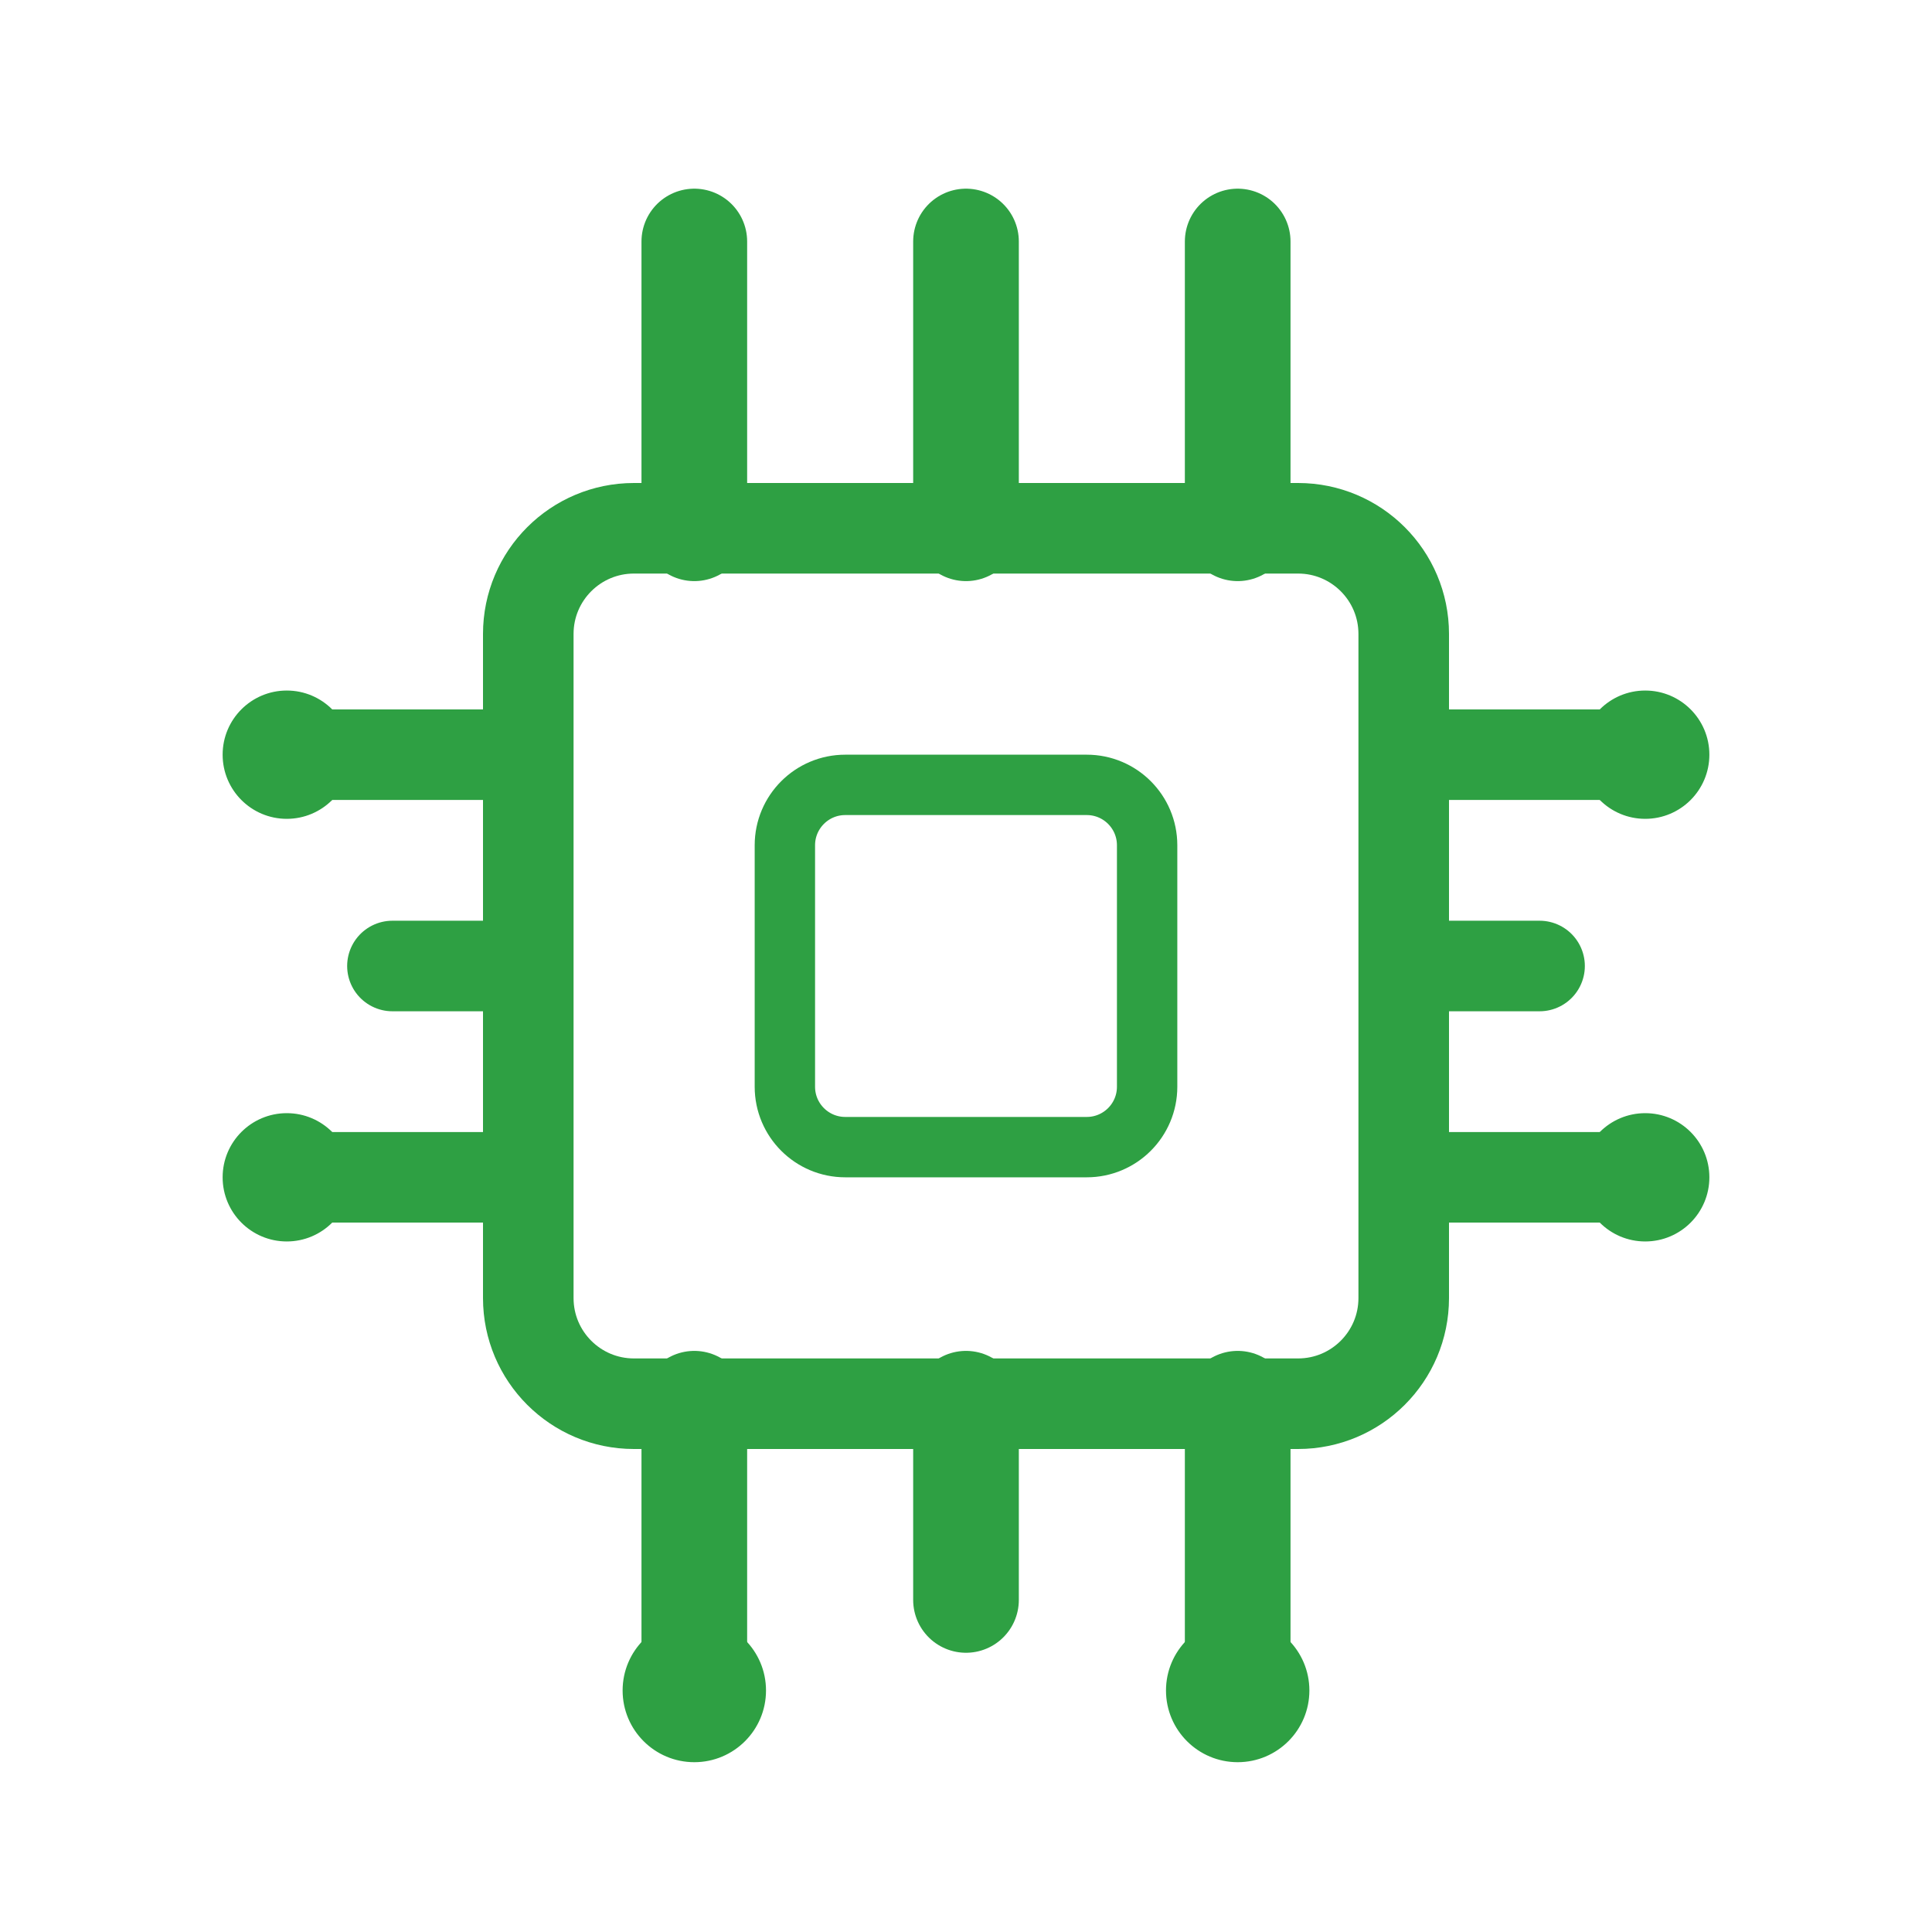
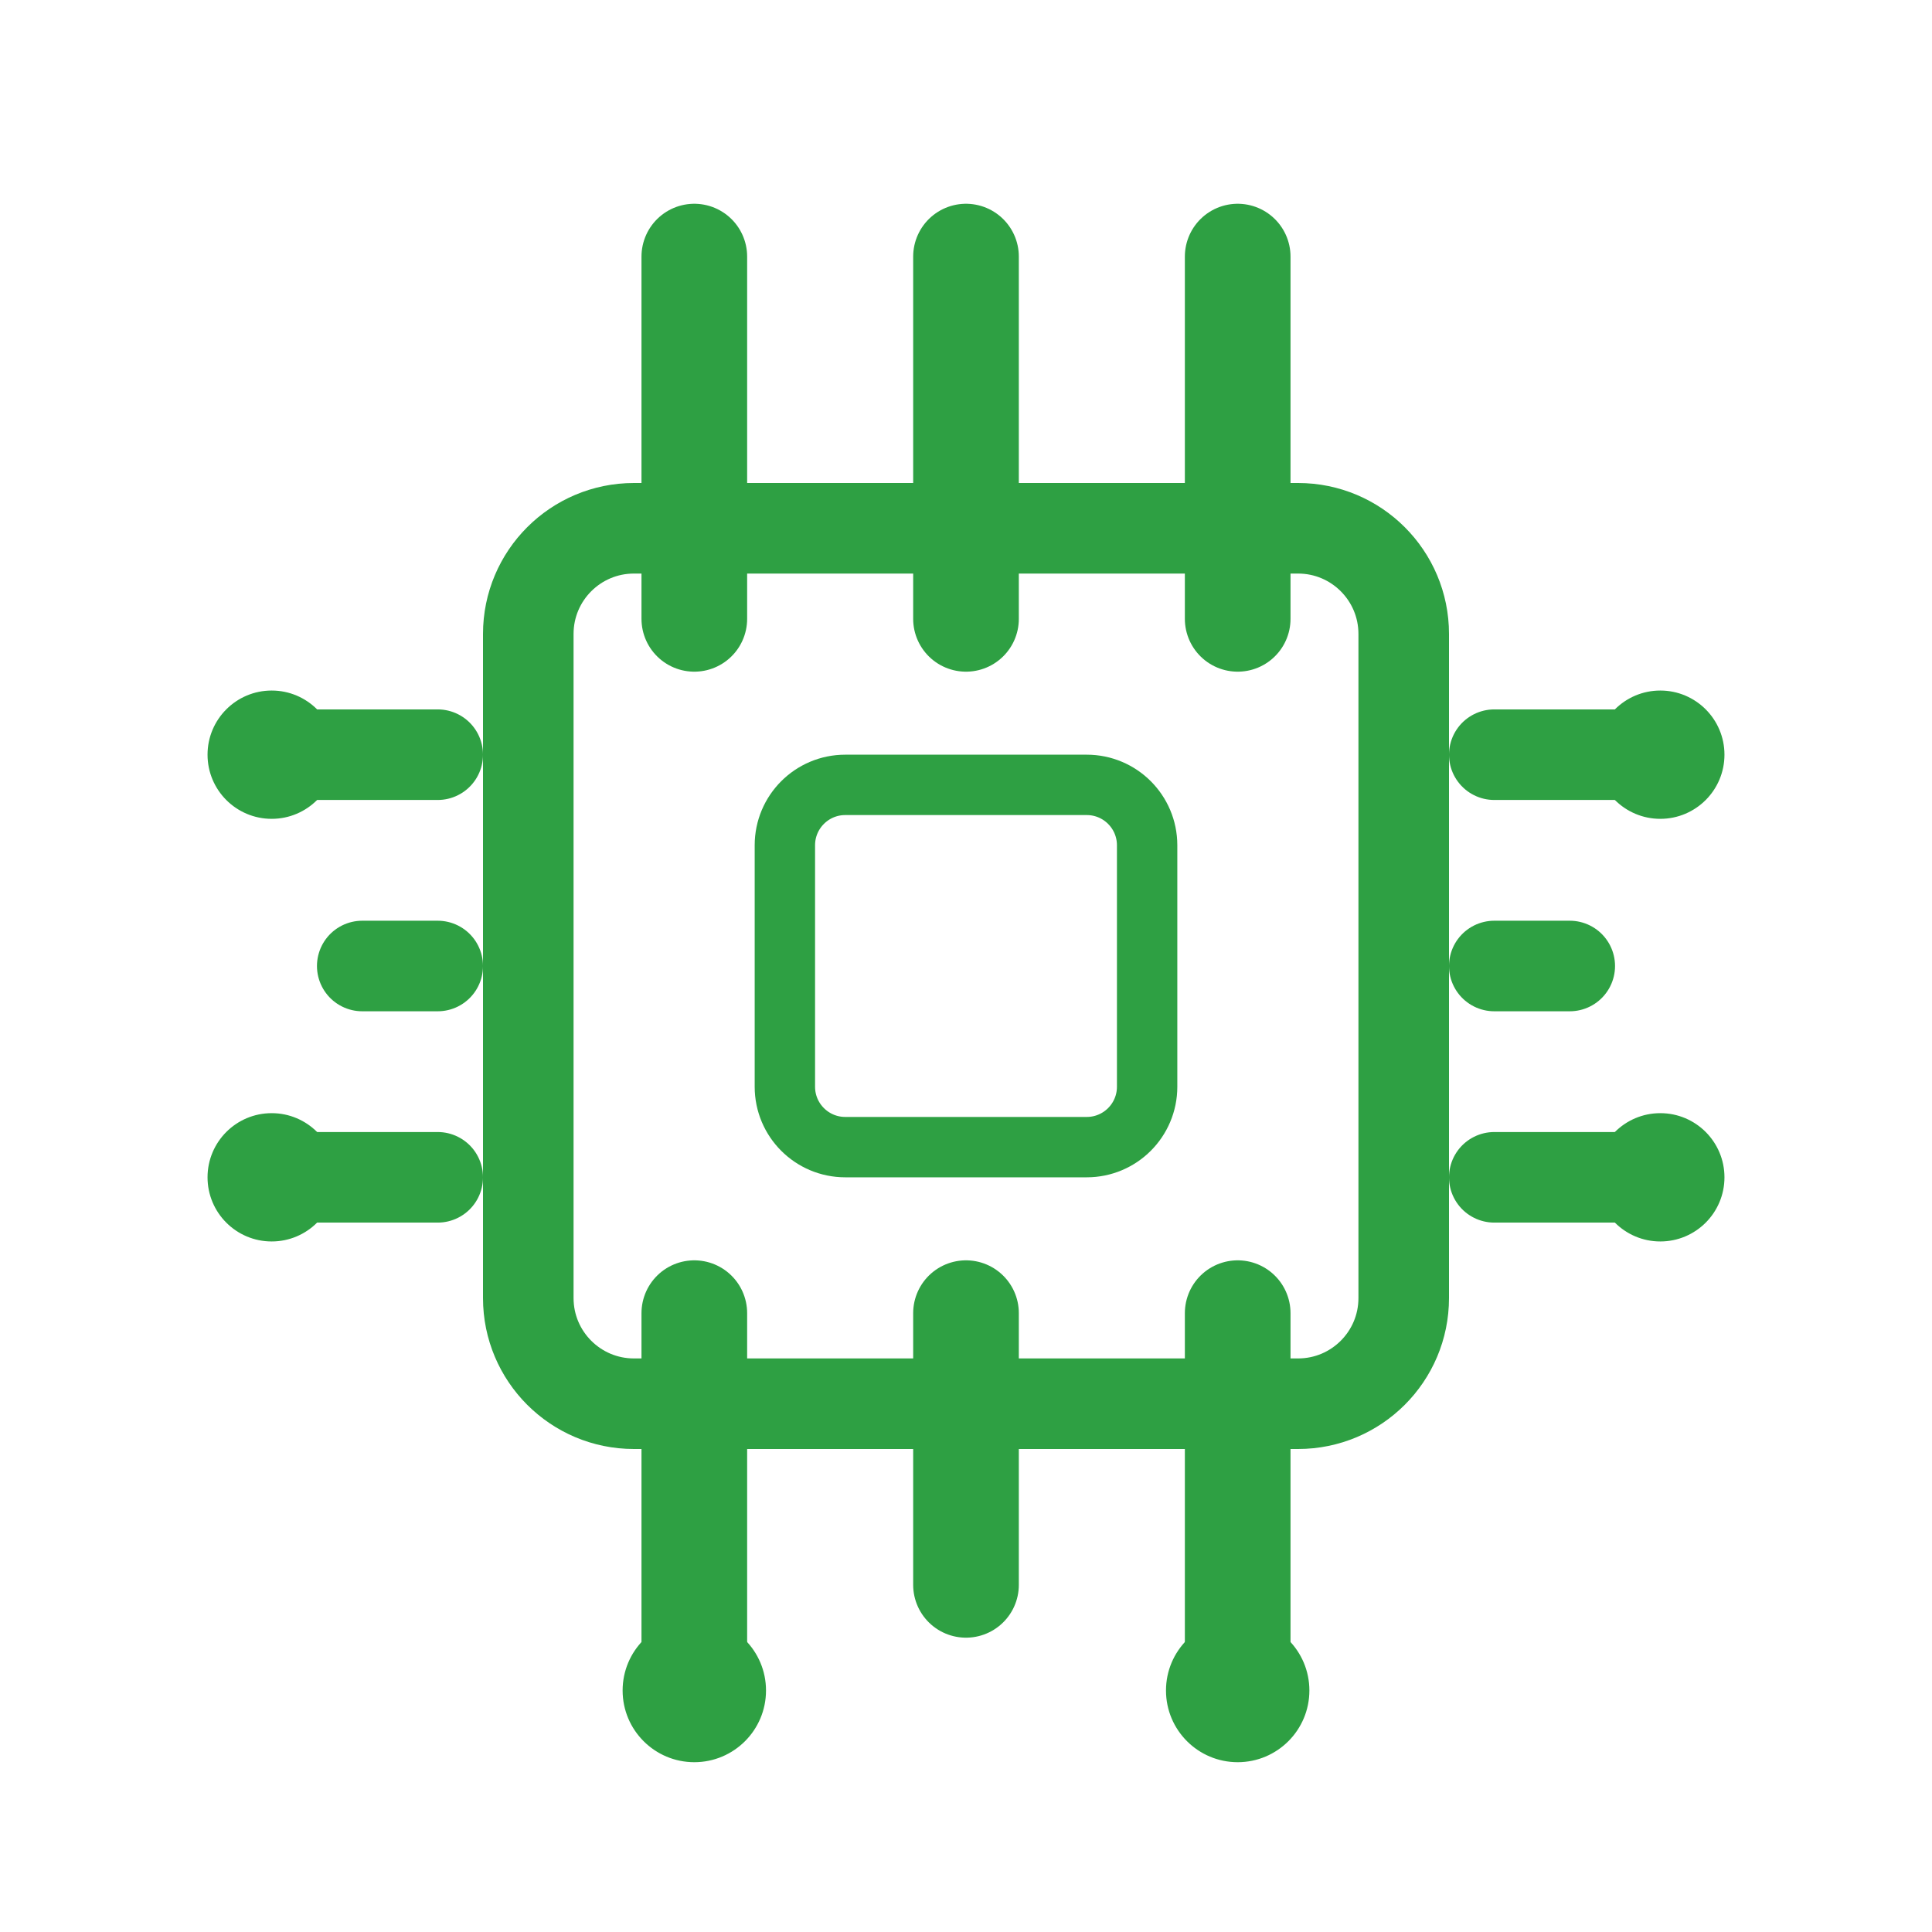
<svg xmlns="http://www.w3.org/2000/svg" viewBox="0 0 256 256">
  <g fill="none" stroke="#2ea043" stroke-linecap="round" stroke-linejoin="round">
-     <path stroke-width="14" d="M92 70 V32 M128 70 V32 M164 70 V32" />
-     <path stroke-width="14" d="M92 186 V224 M128 186 V212 M164 186 V224" />
-     <path stroke-width="12" d="M64 100 H38 M64 128 H52 M64 156 H38" />
-     <path stroke-width="12" d="M192 100 H218 M192 128 H204 M192 156 H218" />
+     <path stroke-width="14" d="M92 82 V34 M128 82 V34 M164 82 V34" />
+     <path stroke-width="14" d="M92 174 V224 M128 174 V210 M164 174 V224" />
+     <path stroke-width="12" d="M58 100 H36 M58 128 H48 M58 156 H36" />
+     <path stroke-width="12" d="M198 100 H220 M198 128 H208 M198 156 H220" />
    <rect x="70" y="70" width="116" height="116" rx="14" stroke-width="12" />
    <rect x="104" y="104" width="48" height="48" rx="8" stroke-width="8" />
    <g fill="#2ea043">
-       <circle cx="38" cy="100" r="8" />
-       <circle cx="38" cy="156" r="8" />
-       <circle cx="218" cy="100" r="8" />
-       <circle cx="218" cy="156" r="8" />
+       <circle cx="36" cy="100" r="8" />
+       <circle cx="36" cy="156" r="8" />
+       <circle cx="220" cy="100" r="8" />
+       <circle cx="220" cy="156" r="8" />
      <circle cx="92" cy="224" r="9" />
      <circle cx="164" cy="224" r="9" />
    </g>
  </g>
</svg>
